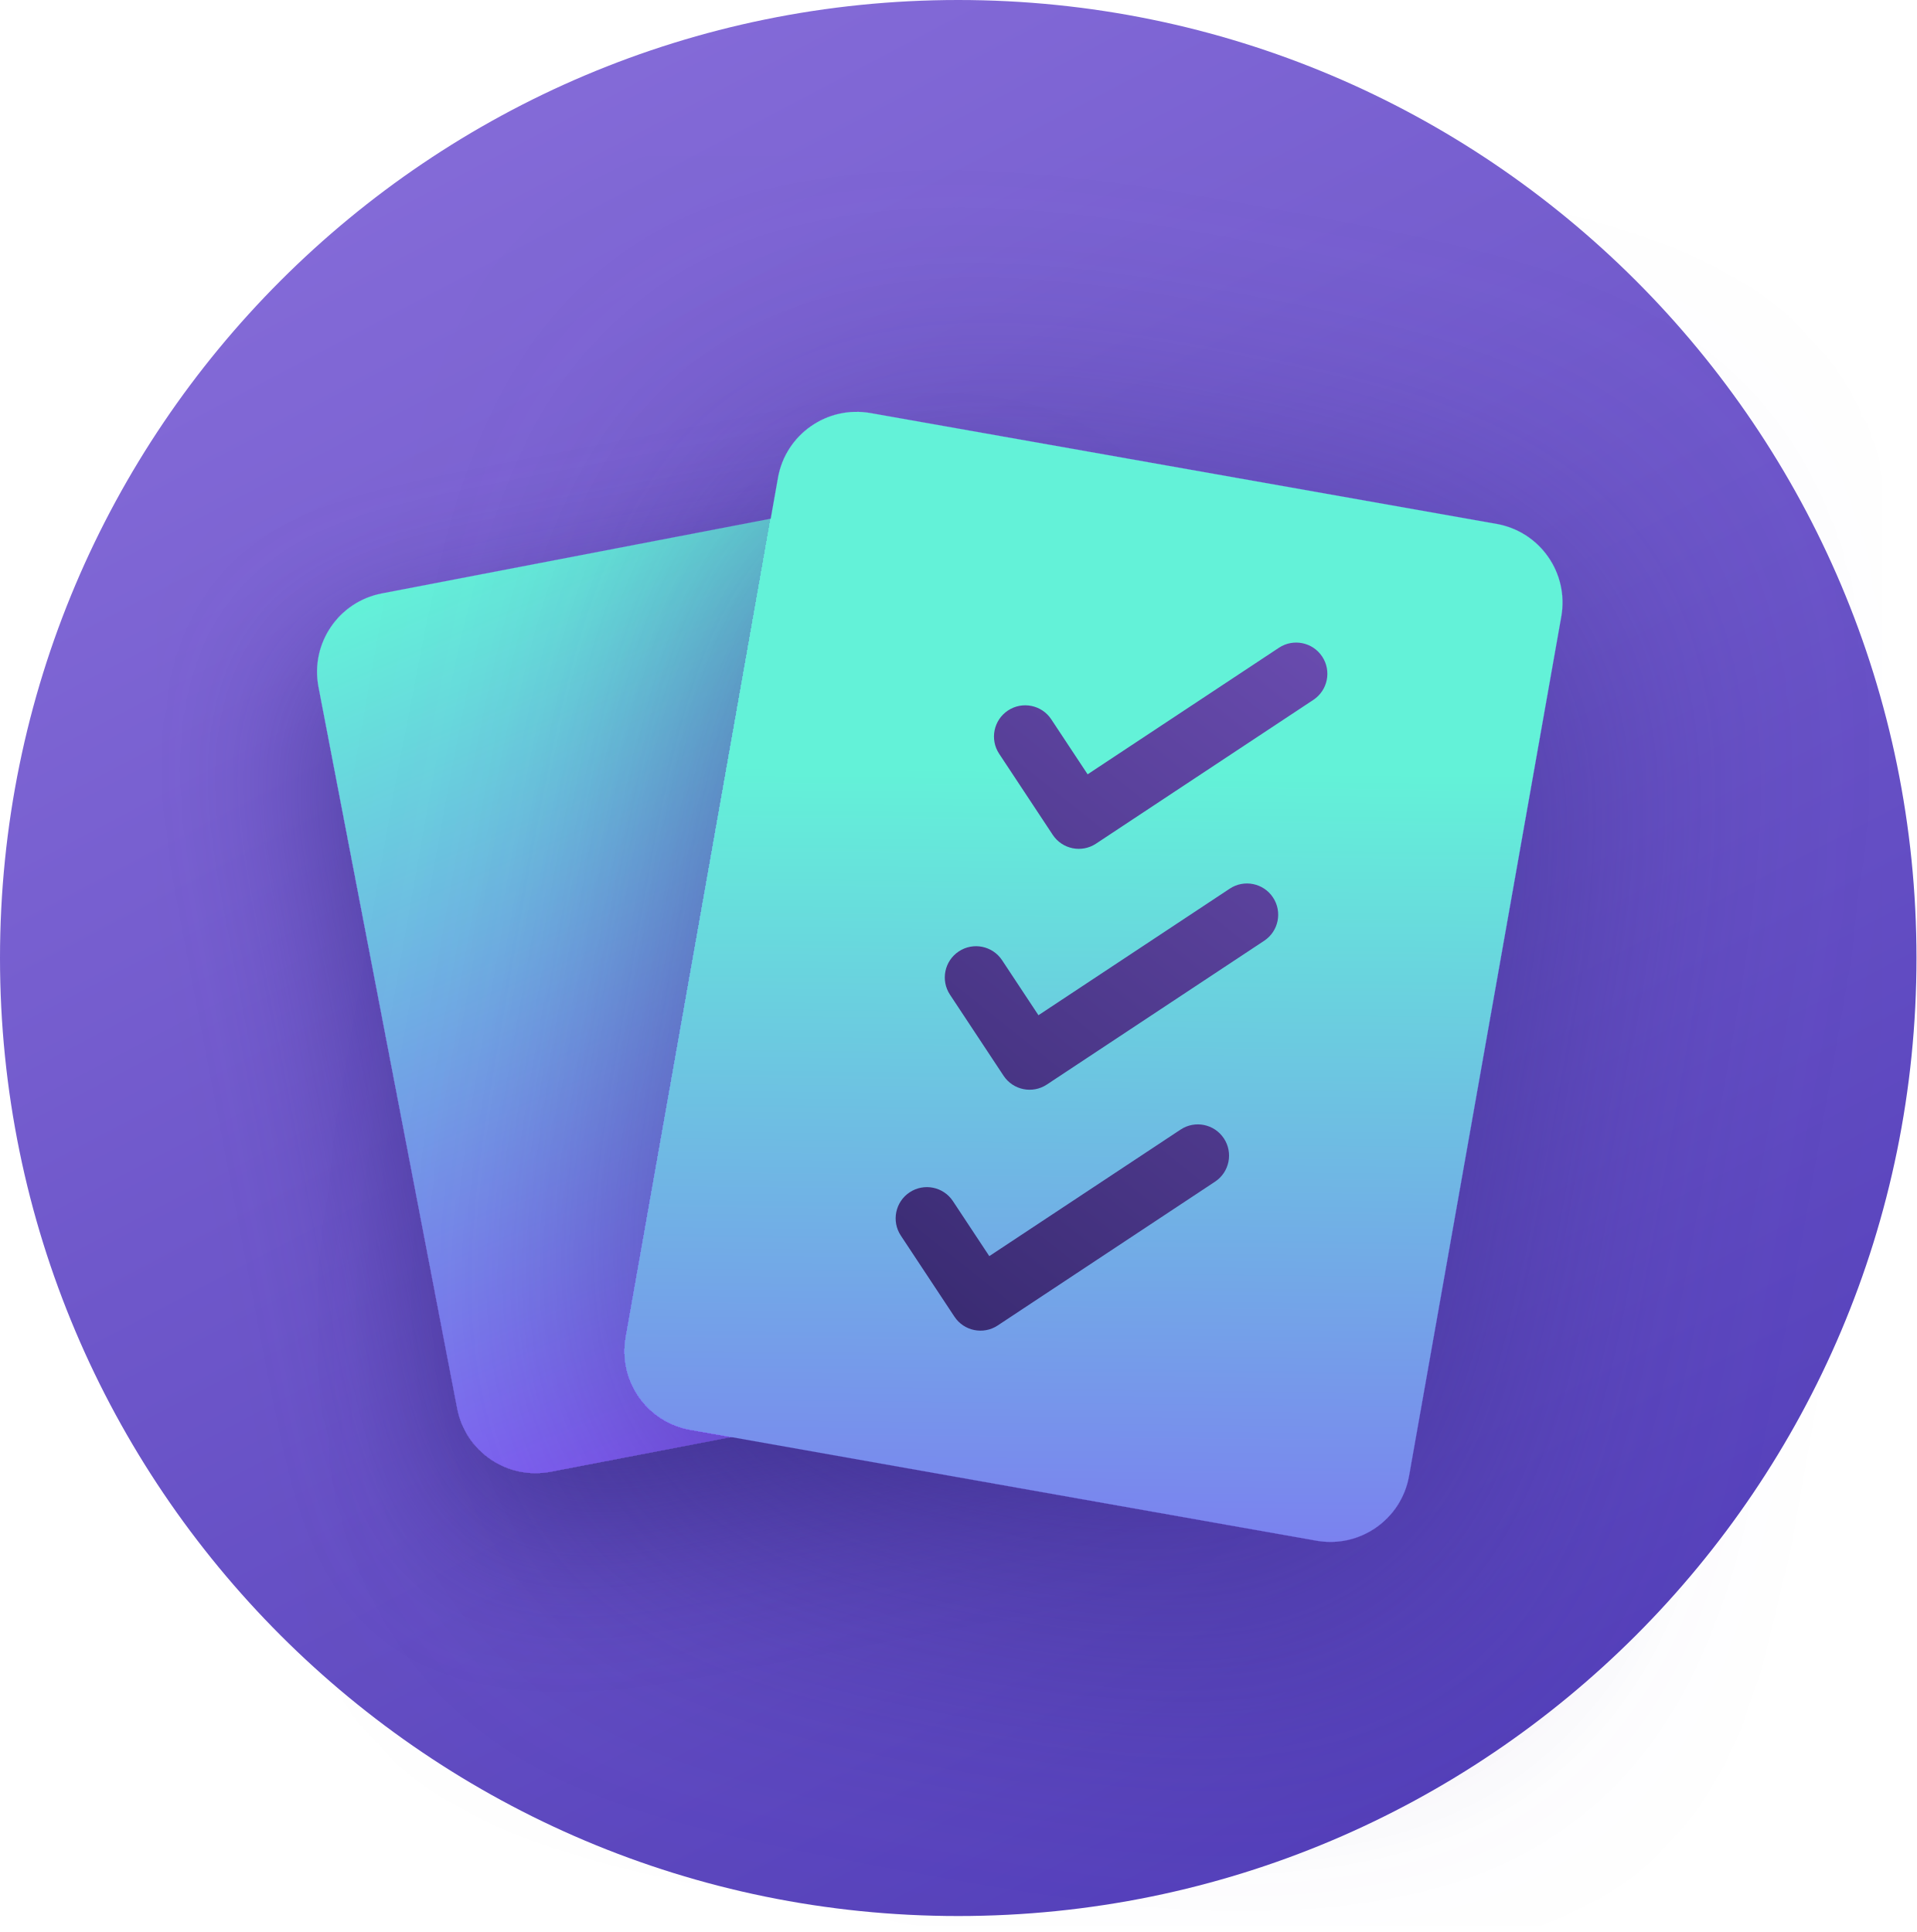
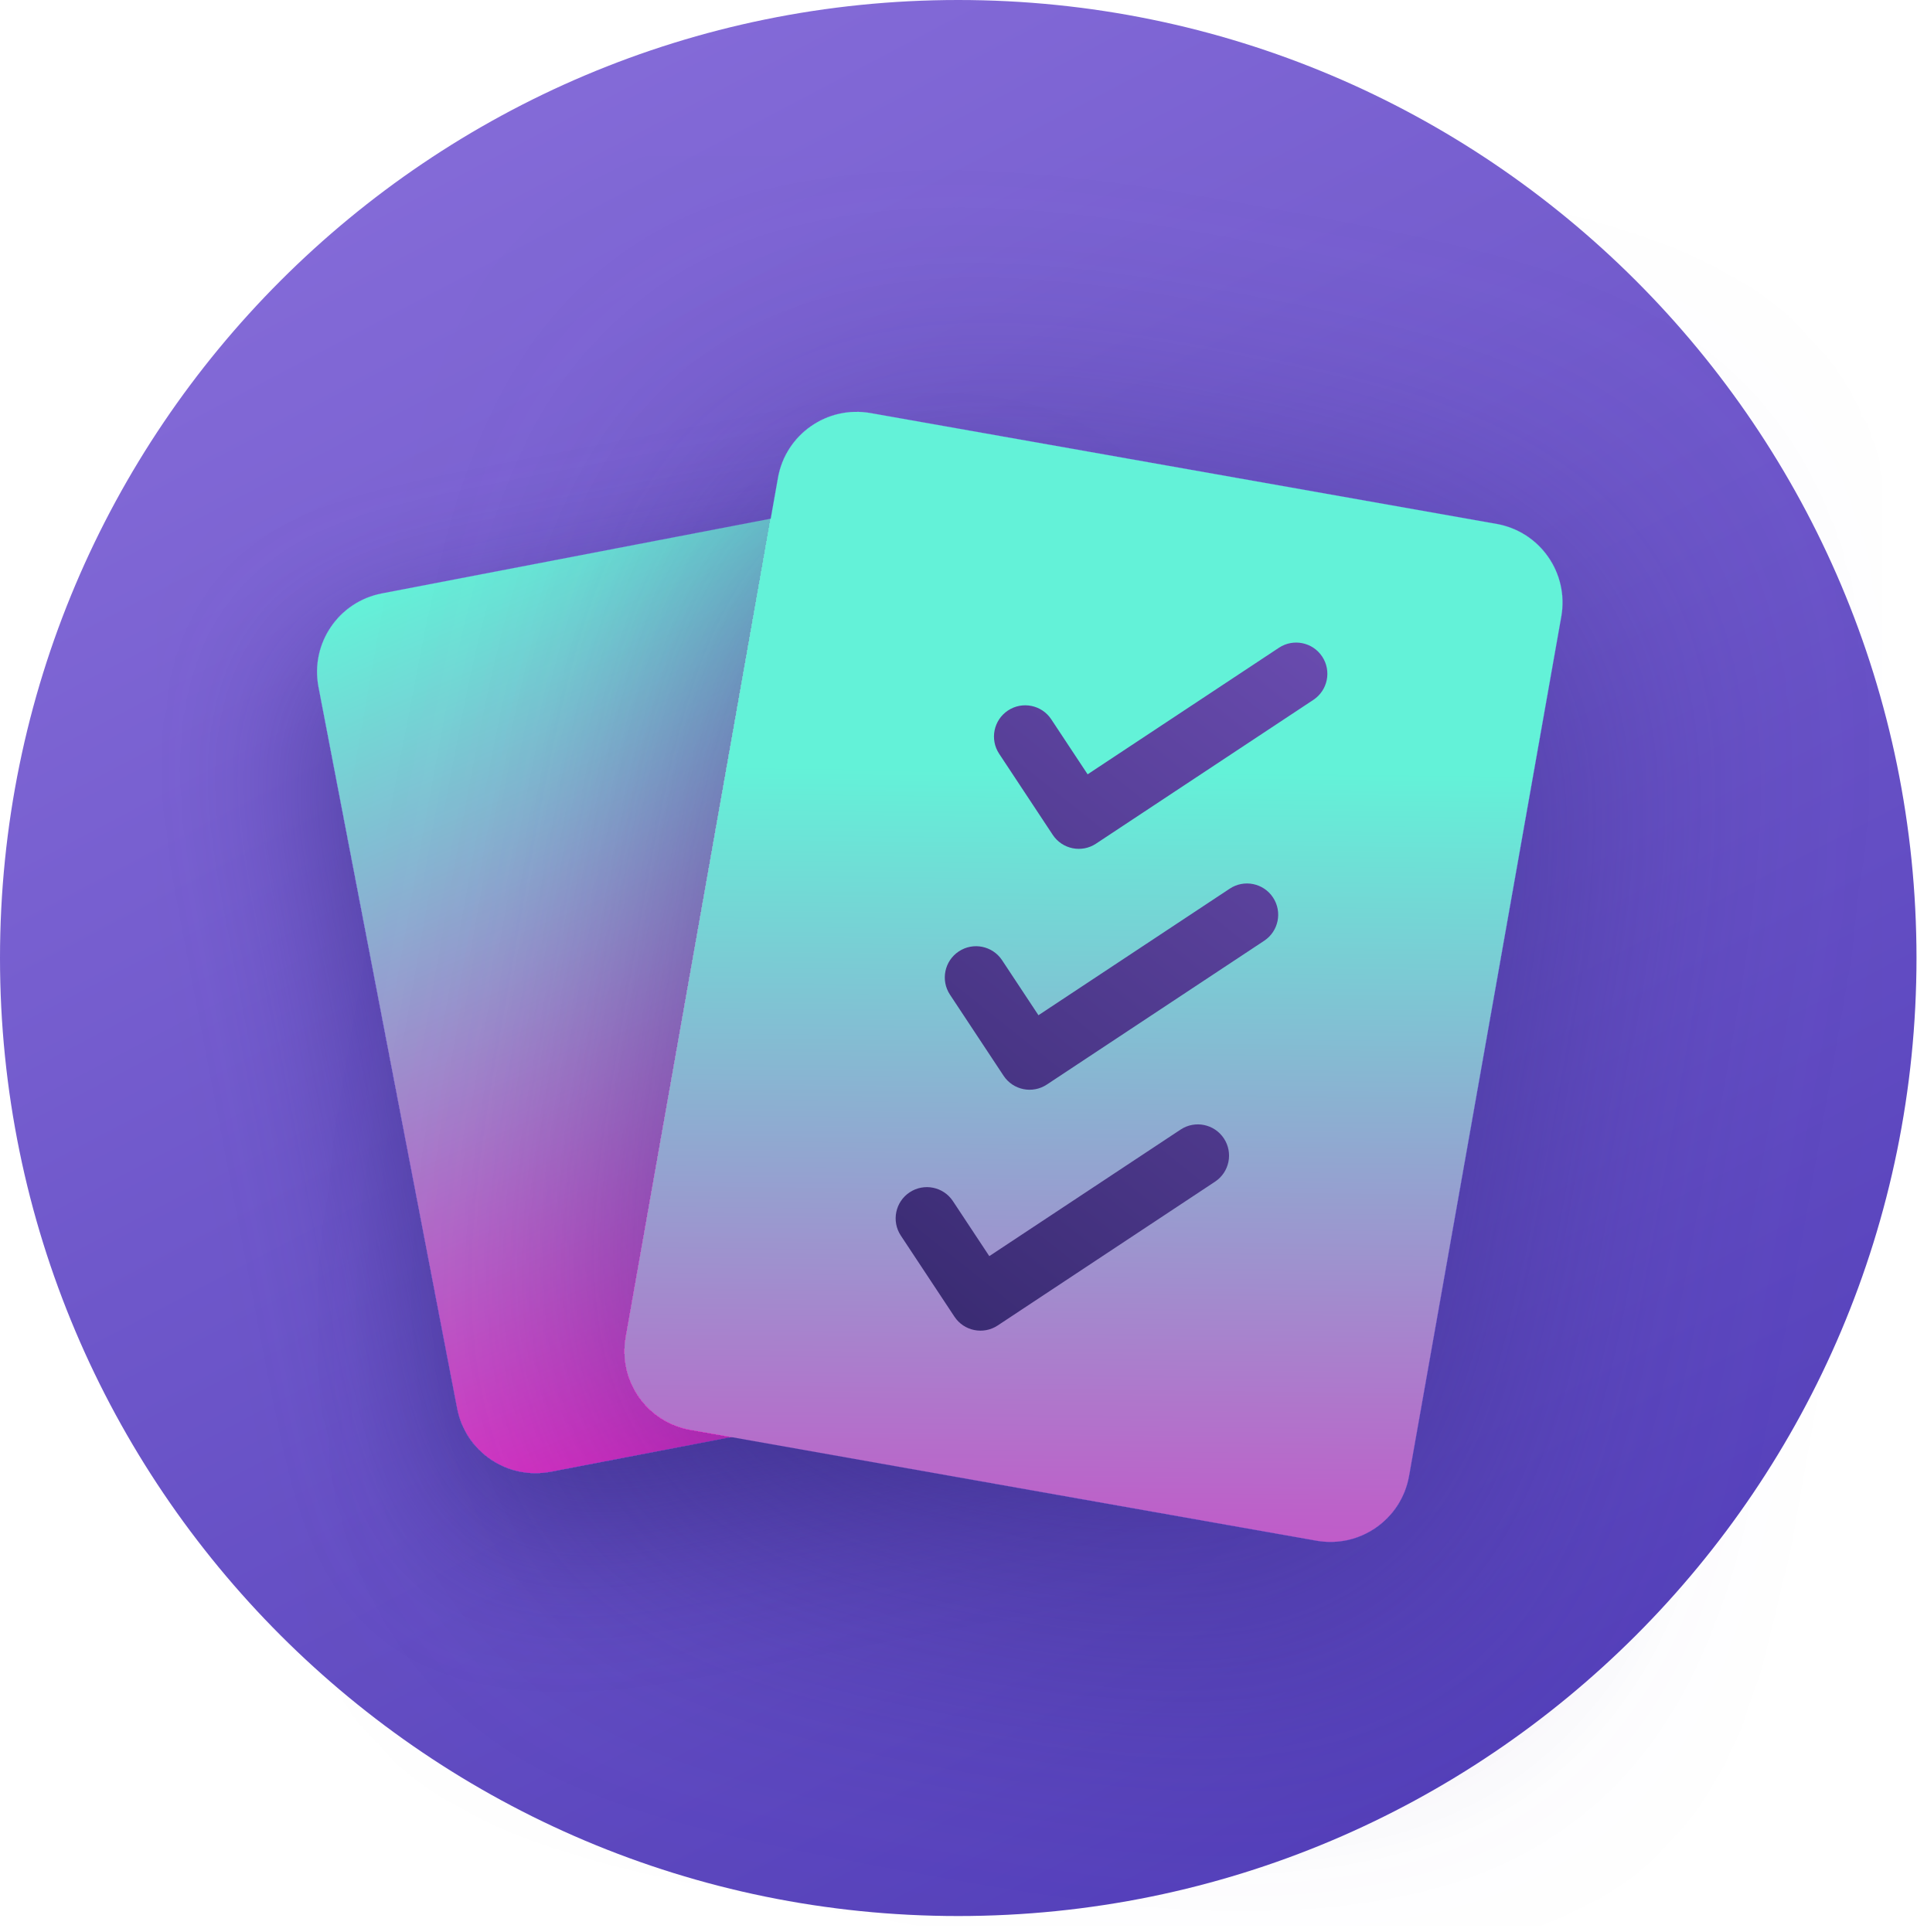
<svg xmlns="http://www.w3.org/2000/svg" width="120" height="121" viewBox="0 0 120 121" fill="none">
  <circle cx="60" cy="60" r="60" fill="url(#paint0_linear_913_6328)" />
  <g filter="url(#filter0_d_913_6328)">
    <rect x="19" y="38.11" width="45.959" height="56.012" rx="5" transform="rotate(-10.8779 19 38.1104)" fill="url(#paint1_linear_913_6328)" />
  </g>
  <g filter="url(#filter1_d_913_6328)">
    <rect x="49.586" y="25" width="49.808" height="64.668" rx="5" transform="rotate(10.0429 49.5859 25)" fill="url(#paint2_linear_913_6328)" />
  </g>
  <path fill-rule="evenodd" clip-rule="evenodd" d="M82.788 41.121C83.384 42.022 83.136 43.236 82.236 43.832L68.626 52.838C67.726 53.434 66.513 53.187 65.917 52.286L62.562 47.209C61.966 46.308 62.214 45.094 63.114 44.498C64.015 43.902 65.228 44.149 65.824 45.05L68.101 48.495L80.079 40.569C80.98 39.973 82.193 40.22 82.788 41.121ZM79.709 56.209C80.305 57.11 80.057 58.323 79.157 58.919L65.547 67.925C64.647 68.521 63.434 68.274 62.838 67.373L59.483 62.297C58.887 61.395 59.134 60.182 60.035 59.586C60.936 58.989 62.149 59.237 62.745 60.138L65.022 63.583L77 55.656C77.9 55.06 79.114 55.307 79.709 56.209ZM76.079 74.008C76.98 73.412 77.228 72.198 76.632 71.297C76.036 70.396 74.823 70.148 73.922 70.745L61.944 78.671L59.667 75.226C59.072 74.325 57.859 74.078 56.958 74.674C56.057 75.27 55.81 76.484 56.405 77.385L59.761 82.461C60.356 83.362 61.569 83.61 62.47 83.014L76.079 74.008Z" fill="url(#paint3_linear_913_6328)" />
  <defs>
    <filter id="filter0_d_913_6328" x="9.853" y="24.29" width="73.998" height="81.974" filterUnits="userSpaceOnUse" color-interpolation-filters="sRGB">
      <feFlood flood-opacity="0" result="BackgroundImageFix" />
      <feColorMatrix in="SourceAlpha" type="matrix" values="0 0 0 0 0 0 0 0 0 0 0 0 0 0 0 0 0 0 127 0" result="hardAlpha" />
      <feOffset dy="4" />
      <feGaussianBlur stdDeviation="5" />
      <feComposite in2="hardAlpha" operator="out" />
      <feColorMatrix type="matrix" values="0 0 0 0 0.229 0 0 0 0 0.178 0 0 0 0 0.542 0 0 0 0.7 0" />
      <feBlend mode="normal" in2="BackgroundImageFix" result="effect1_dropShadow_913_6328" />
      <feBlend mode="normal" in="SourceGraphic" in2="effect1_dropShadow_913_6328" result="shape" />
    </filter>
    <filter id="filter1_d_913_6328" x="19.104" y="9.794" width="98.732" height="110.774" filterUnits="userSpaceOnUse" color-interpolation-filters="sRGB">
      <feFlood flood-opacity="0" result="BackgroundImageFix" />
      <feColorMatrix in="SourceAlpha" type="matrix" values="0 0 0 0 0 0 0 0 0 0 0 0 0 0 0 0 0 0 127 0" result="hardAlpha" />
      <feOffset dy="4" />
      <feGaussianBlur stdDeviation="10" />
      <feComposite in2="hardAlpha" operator="out" />
      <feColorMatrix type="matrix" values="0 0 0 0 0.229 0 0 0 0 0.178 0 0 0 0 0.542 0 0 0 0.7 0" />
      <feBlend mode="normal" in2="BackgroundImageFix" result="effect1_dropShadow_913_6328" />
      <feBlend mode="normal" in="SourceGraphic" in2="effect1_dropShadow_913_6328" result="shape" />
    </filter>
    <linearGradient id="paint0_linear_913_6328" x1="8.535" y1="-24.991" x2="108.007" y2="163.944" gradientUnits="userSpaceOnUse">
      <stop stop-color="#9378E1" />
      <stop offset="1" stop-color="#3F2DAD" />
    </linearGradient>
    <linearGradient id="paint1_linear_913_6328" x1="24.608" y1="37.736" x2="36.969" y2="93.819" gradientUnits="userSpaceOnUse">
      <stop stop-color="#63F2D8" />
-       <stop offset="1" stop-color="#835AF7" />
+       <stop offset="1" stop-color="#E126C3" />
    </linearGradient>
    <linearGradient id="paint2_linear_913_6328" x1="67.122" y1="45.392" x2="77.788" y2="109.726" gradientUnits="userSpaceOnUse">
      <stop stop-color="#63F2D8" />
-       <stop offset="1" stop-color="#835AF7" />
+       <stop offset="1" stop-color="#E126C3" />
    </linearGradient>
    <linearGradient id="paint3_linear_913_6328" x1="33.963" y1="87.774" x2="89.635" y2="17.813" gradientUnits="userSpaceOnUse">
      <stop stop-color="#271E5A" />
      <stop offset="1" stop-color="#7E5ACA" />
    </linearGradient>
  </defs>
</svg>
